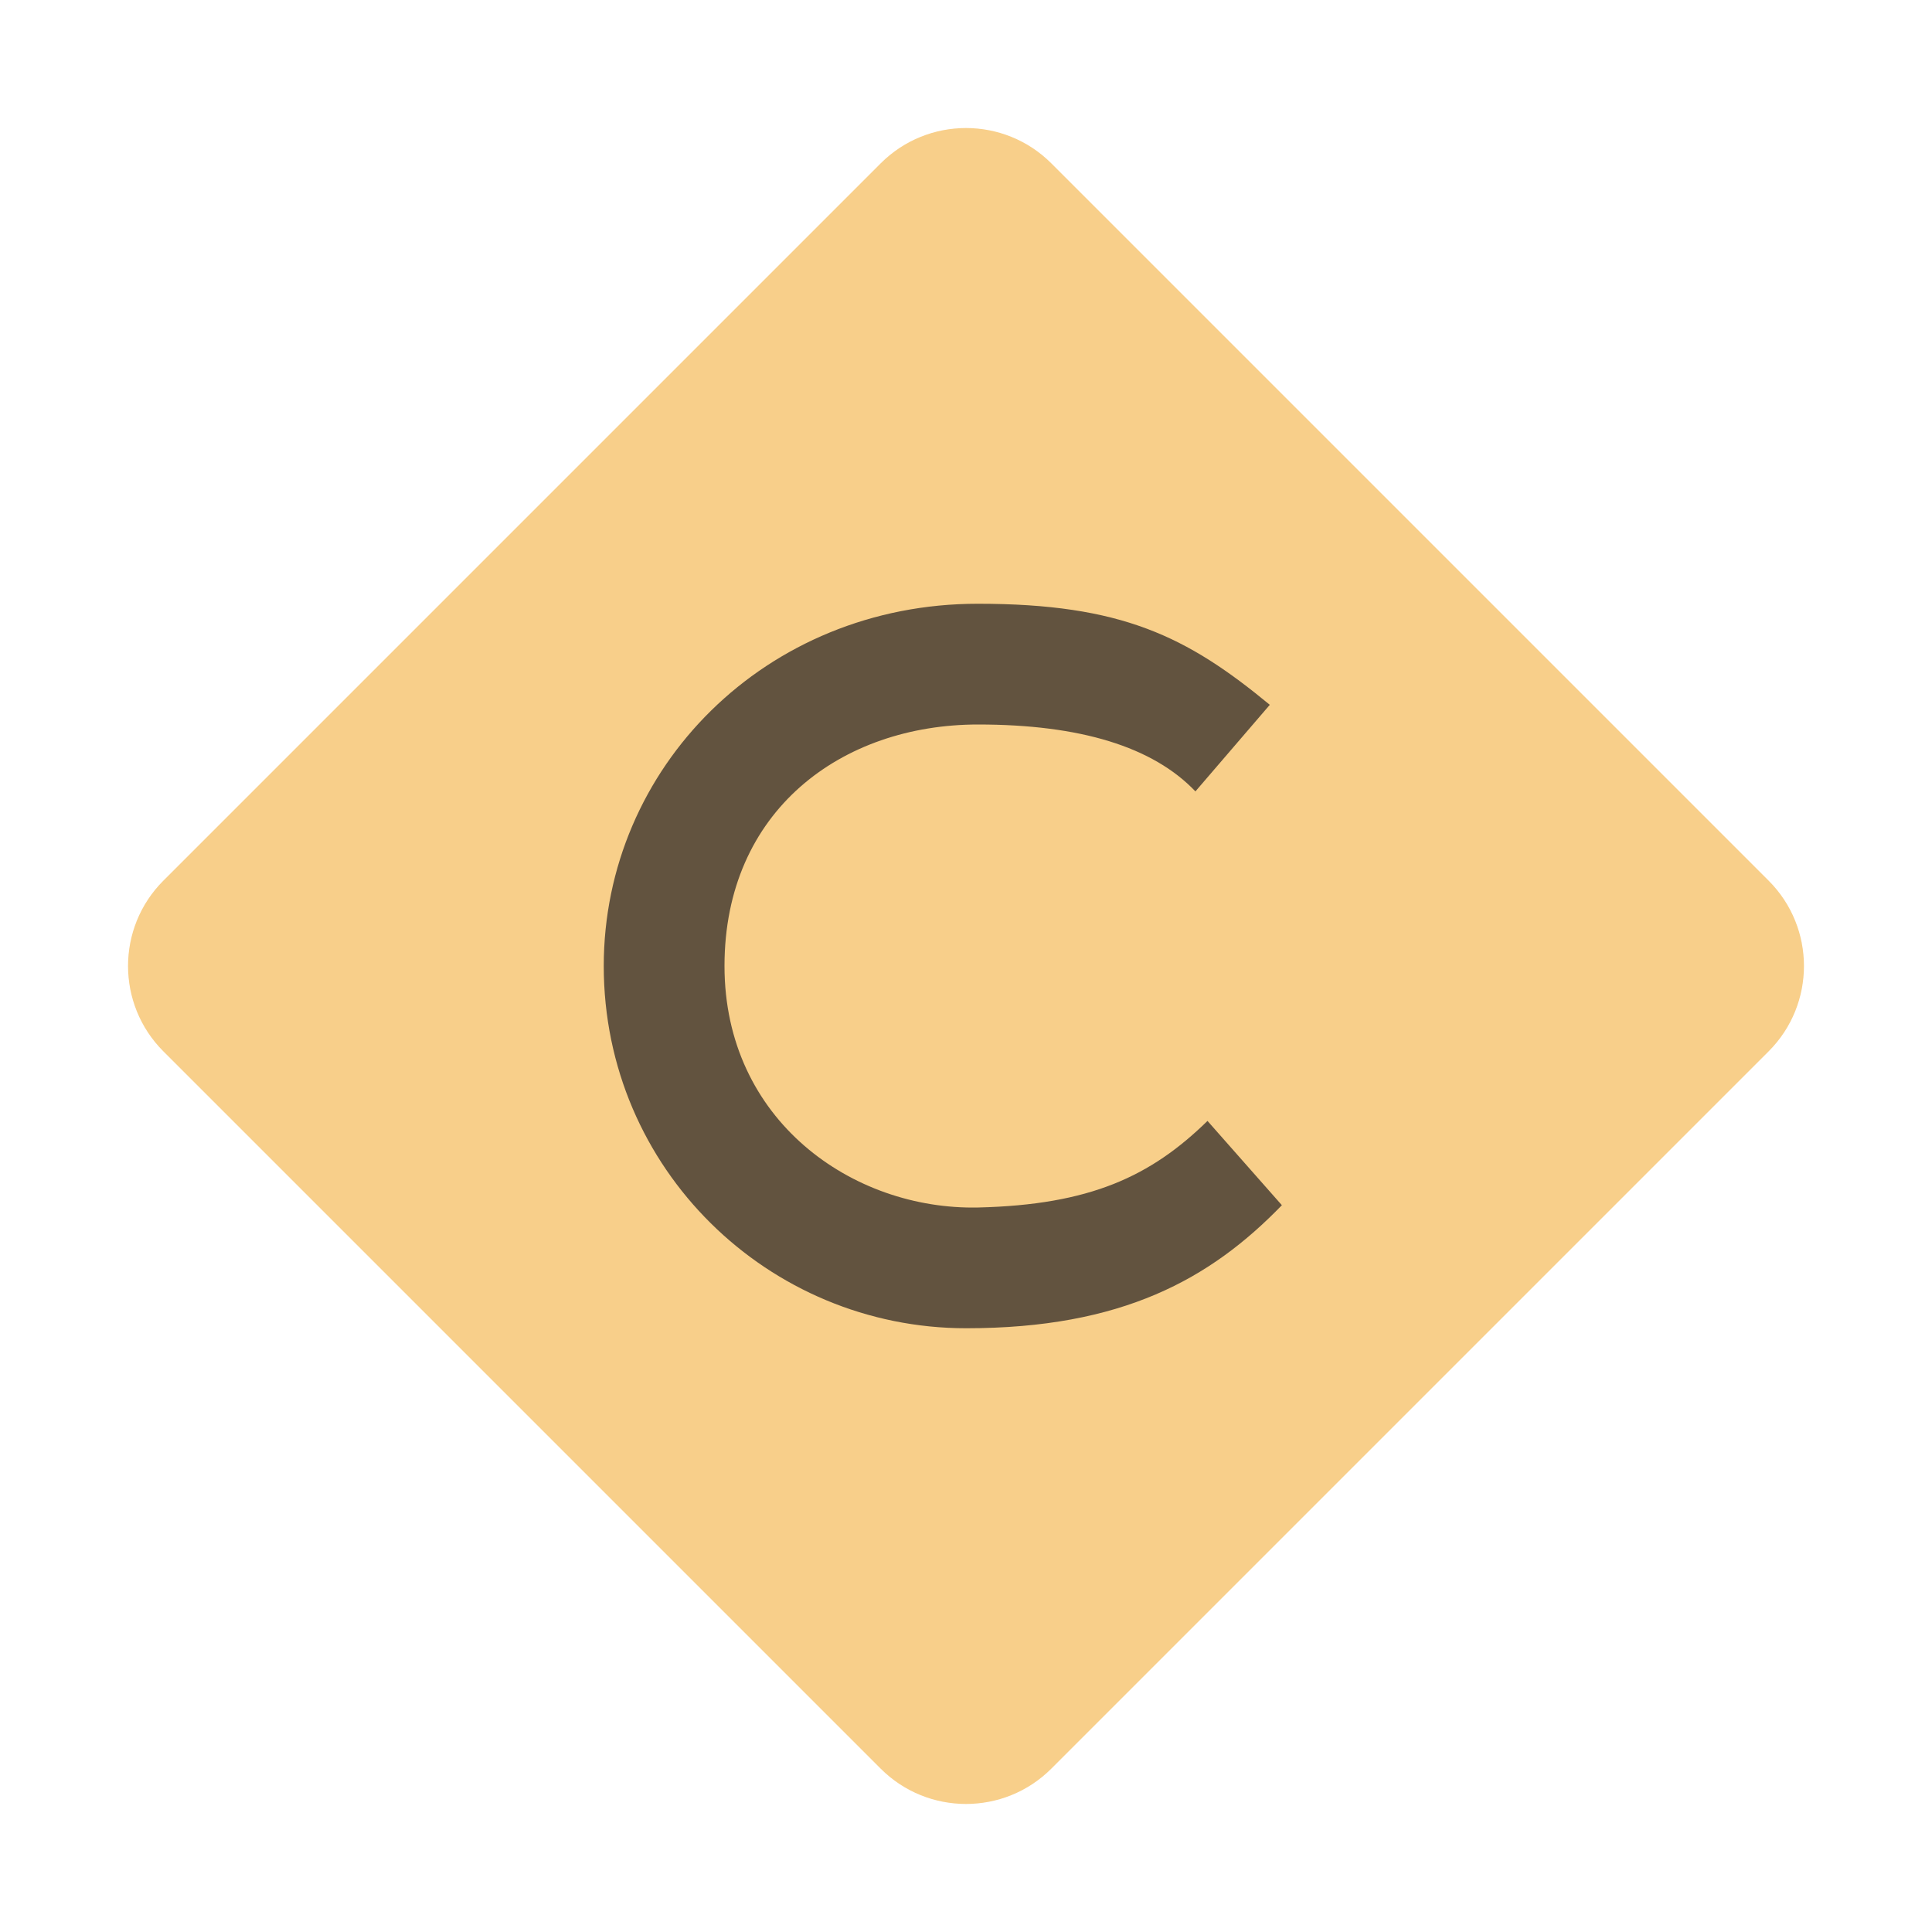
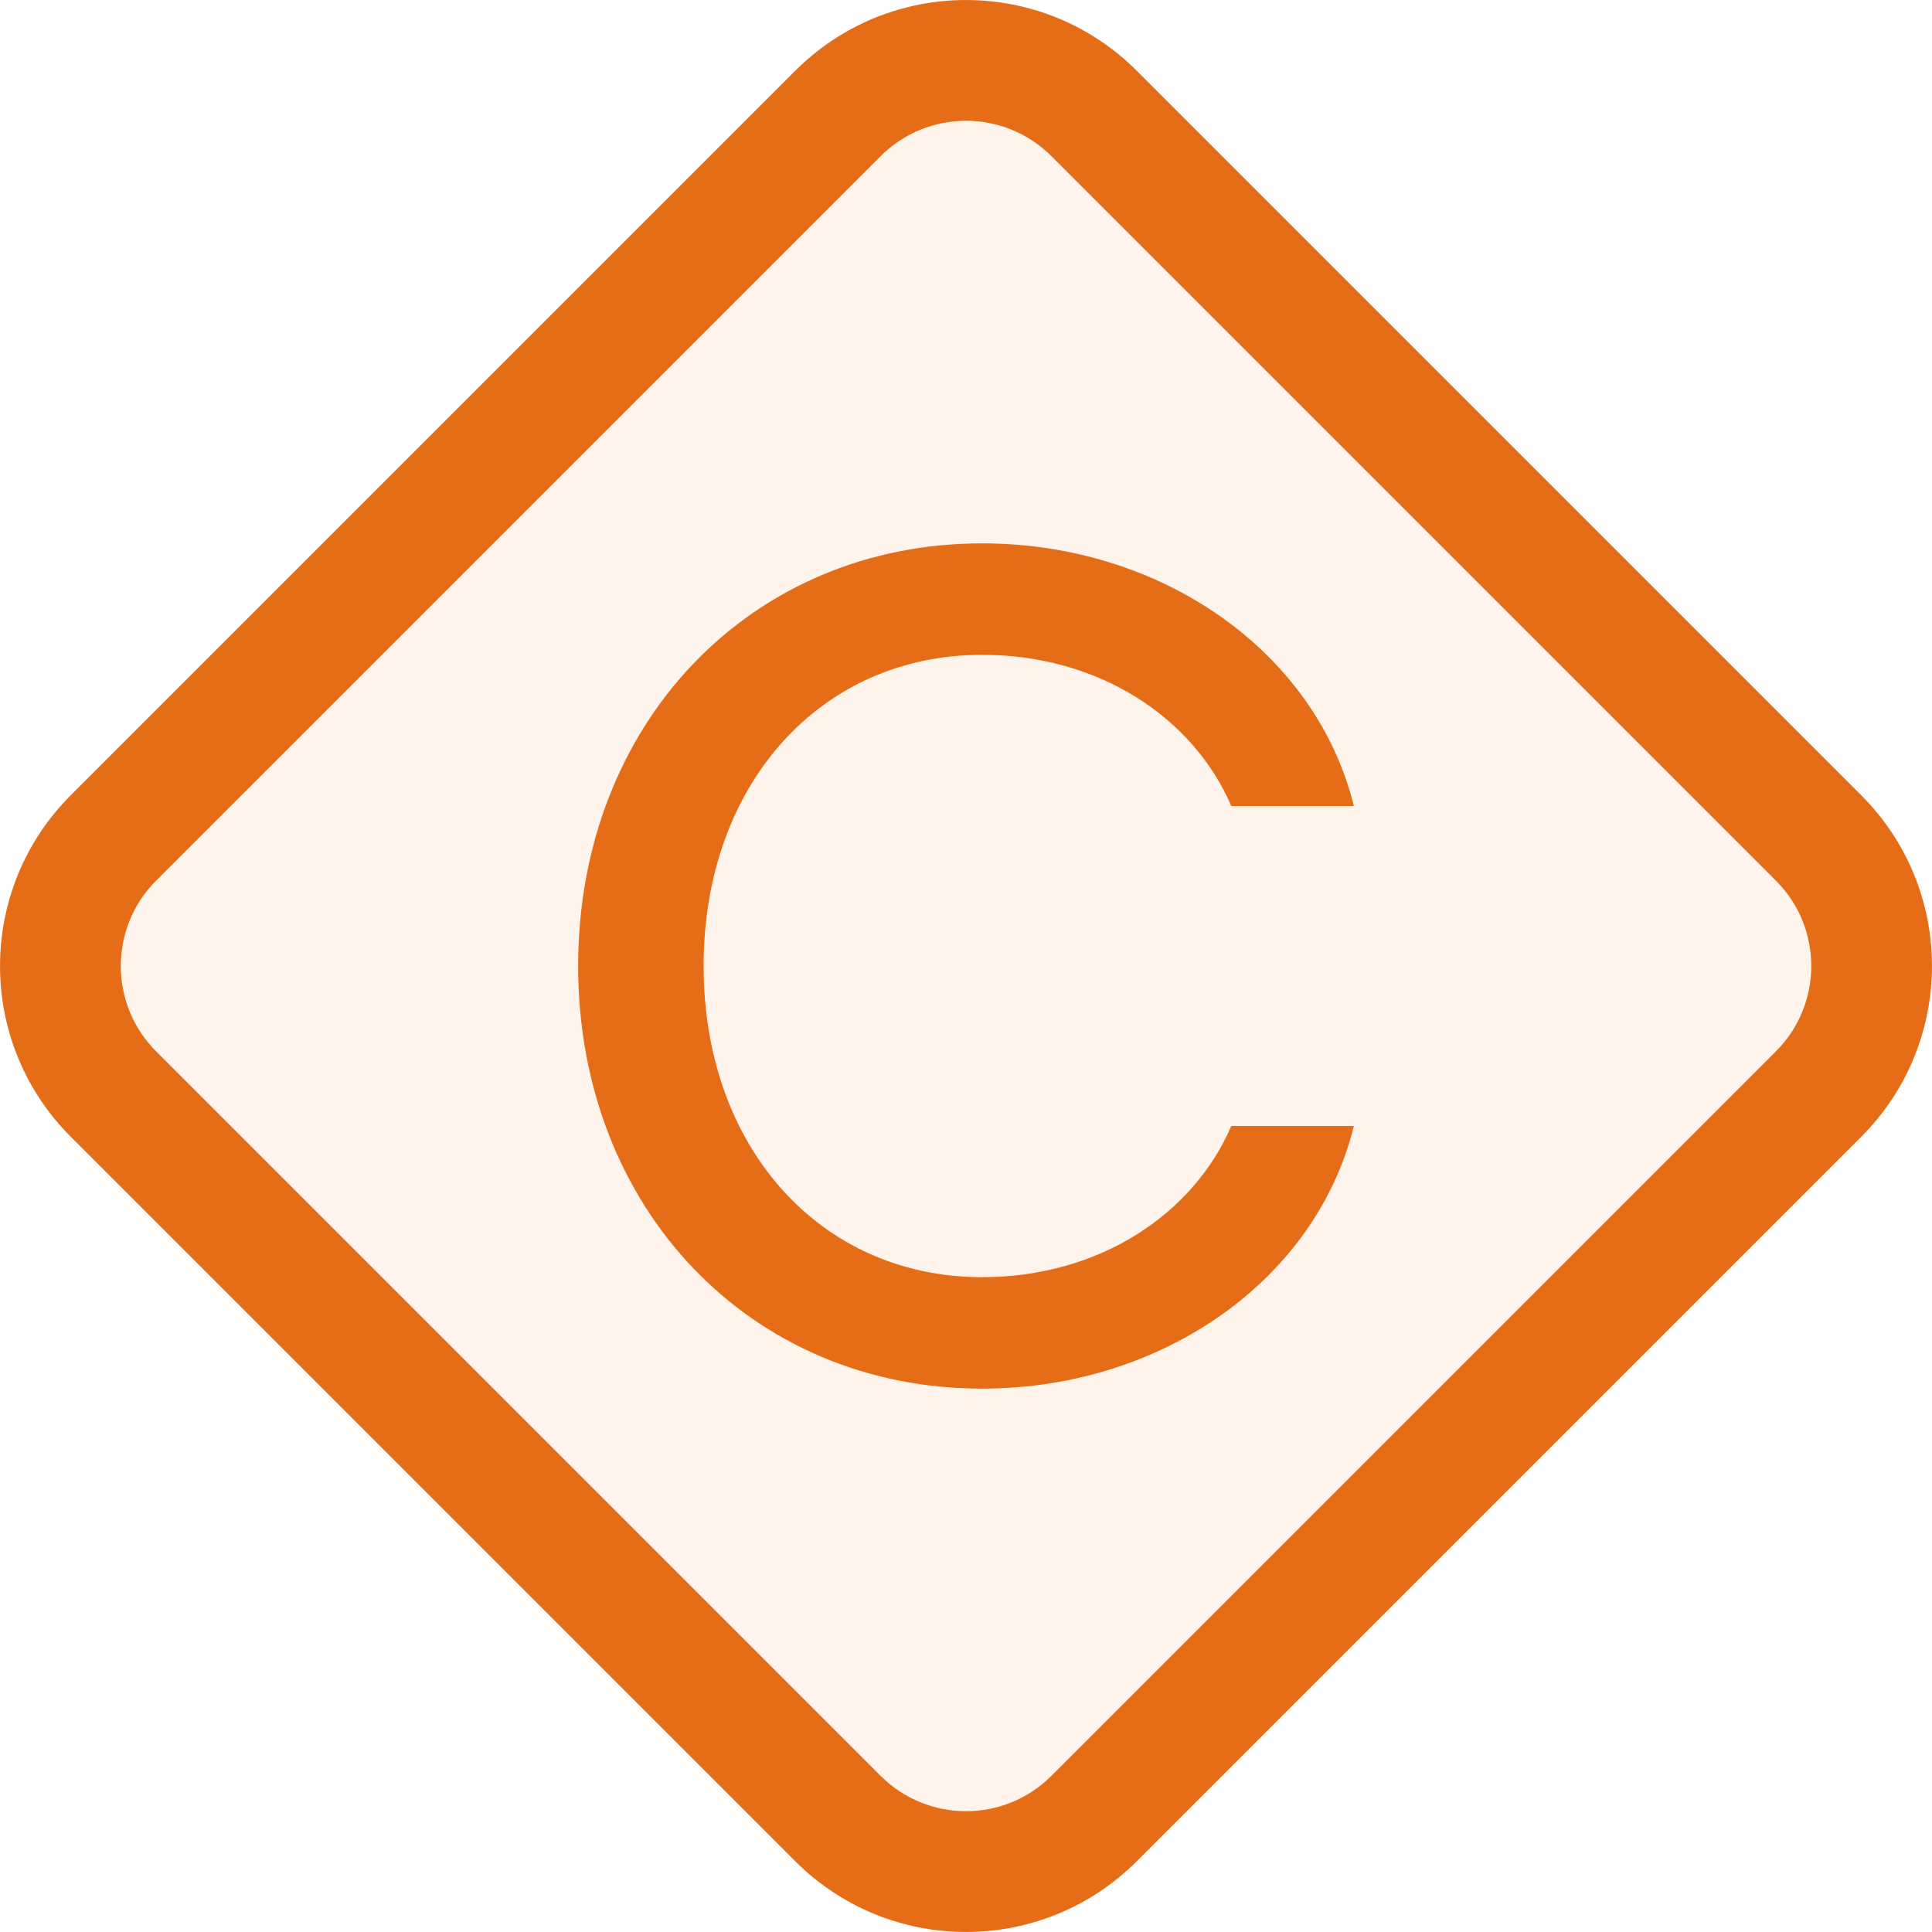
- <svg xmlns="http://www.w3.org/2000/svg" width="16" height="16" viewBox="0 0 16 16">
-   <g fill="none" fill-rule="evenodd">
-     <rect width="10.4" height="10.4" x="2.8" y="2.8" fill="#F4AF3D" fill-opacity=".6" rx="1" transform="rotate(45 8 8)" />
-     <path fill="#231F20" fill-opacity=".7" d="M5,4.283 C4.53,4.742 4.028,4.978 3.1,5 C2.061,5.022 1,4.279 1,3 C1,1.712 1.971,1 3.1,1 C3.948,1 4.548,1.185 4.9,1.554 L5.516,0.837 C4.829,0.27 4.288,0 3.098,0 C1.34,0 0,1.358 0,3 C0,4.682 1.364,6 3.002,6 C4.293,6 5.023,5.593 5.616,4.981 C5.205,4.515 5,4.283 5,4.283 Z" transform="translate(5 5)" />
-   </g>
+ <svg xmlns="http://www.w3.org/2000/svg" width="16" height="16" viewBox="0 0 16 16" fill="none">
+   <path d="M0.586 6.586L6.586 0.586C7.367 -0.195 8.633 -0.195 9.414 0.586L15.414 6.586C16.195 7.367 16.195 8.633 15.414 9.414L9.414 15.414C8.633 16.195 7.367 16.195 6.586 15.414L0.586 9.414C-0.195 8.633 -0.195 7.367 0.586 6.586Z" fill="#FFF4EB" />
+   <path fill-rule="evenodd" clip-rule="evenodd" d="M7.293 1.293L1.293 7.293C0.903 7.683 0.903 8.317 1.293 8.707L7.293 14.707C7.684 15.097 8.317 15.097 8.707 14.707L14.707 8.707C15.098 8.317 15.098 7.683 14.707 7.293L8.707 1.293C8.317 0.903 7.684 0.903 7.293 1.293ZM6.586 0.586L0.586 6.586C-0.195 7.367 -0.195 8.633 0.586 9.414L6.586 15.414C7.367 16.195 8.633 16.195 9.414 15.414L15.414 9.414C16.195 8.633 16.195 7.367 15.414 6.586L9.414 0.586C8.633 -0.195 7.367 -0.195 6.586 0.586Z" fill="#E66D17" />
+   <path d="M8.133 11.5C9.622 11.5 10.898 10.601 11.212 9.325H10.197C9.883 10.055 9.105 10.577 8.133 10.577C6.794 10.577 5.827 9.503 5.827 8C5.827 6.497 6.794 5.423 8.133 5.423C9.105 5.423 9.883 5.945 10.197 6.675H11.212C10.898 5.399 9.622 4.5 8.133 4.5C6.214 4.5 4.788 5.994 4.788 8C4.788 10.006 6.214 11.5 8.133 11.5Z" fill="#E66D17" />
</svg>
